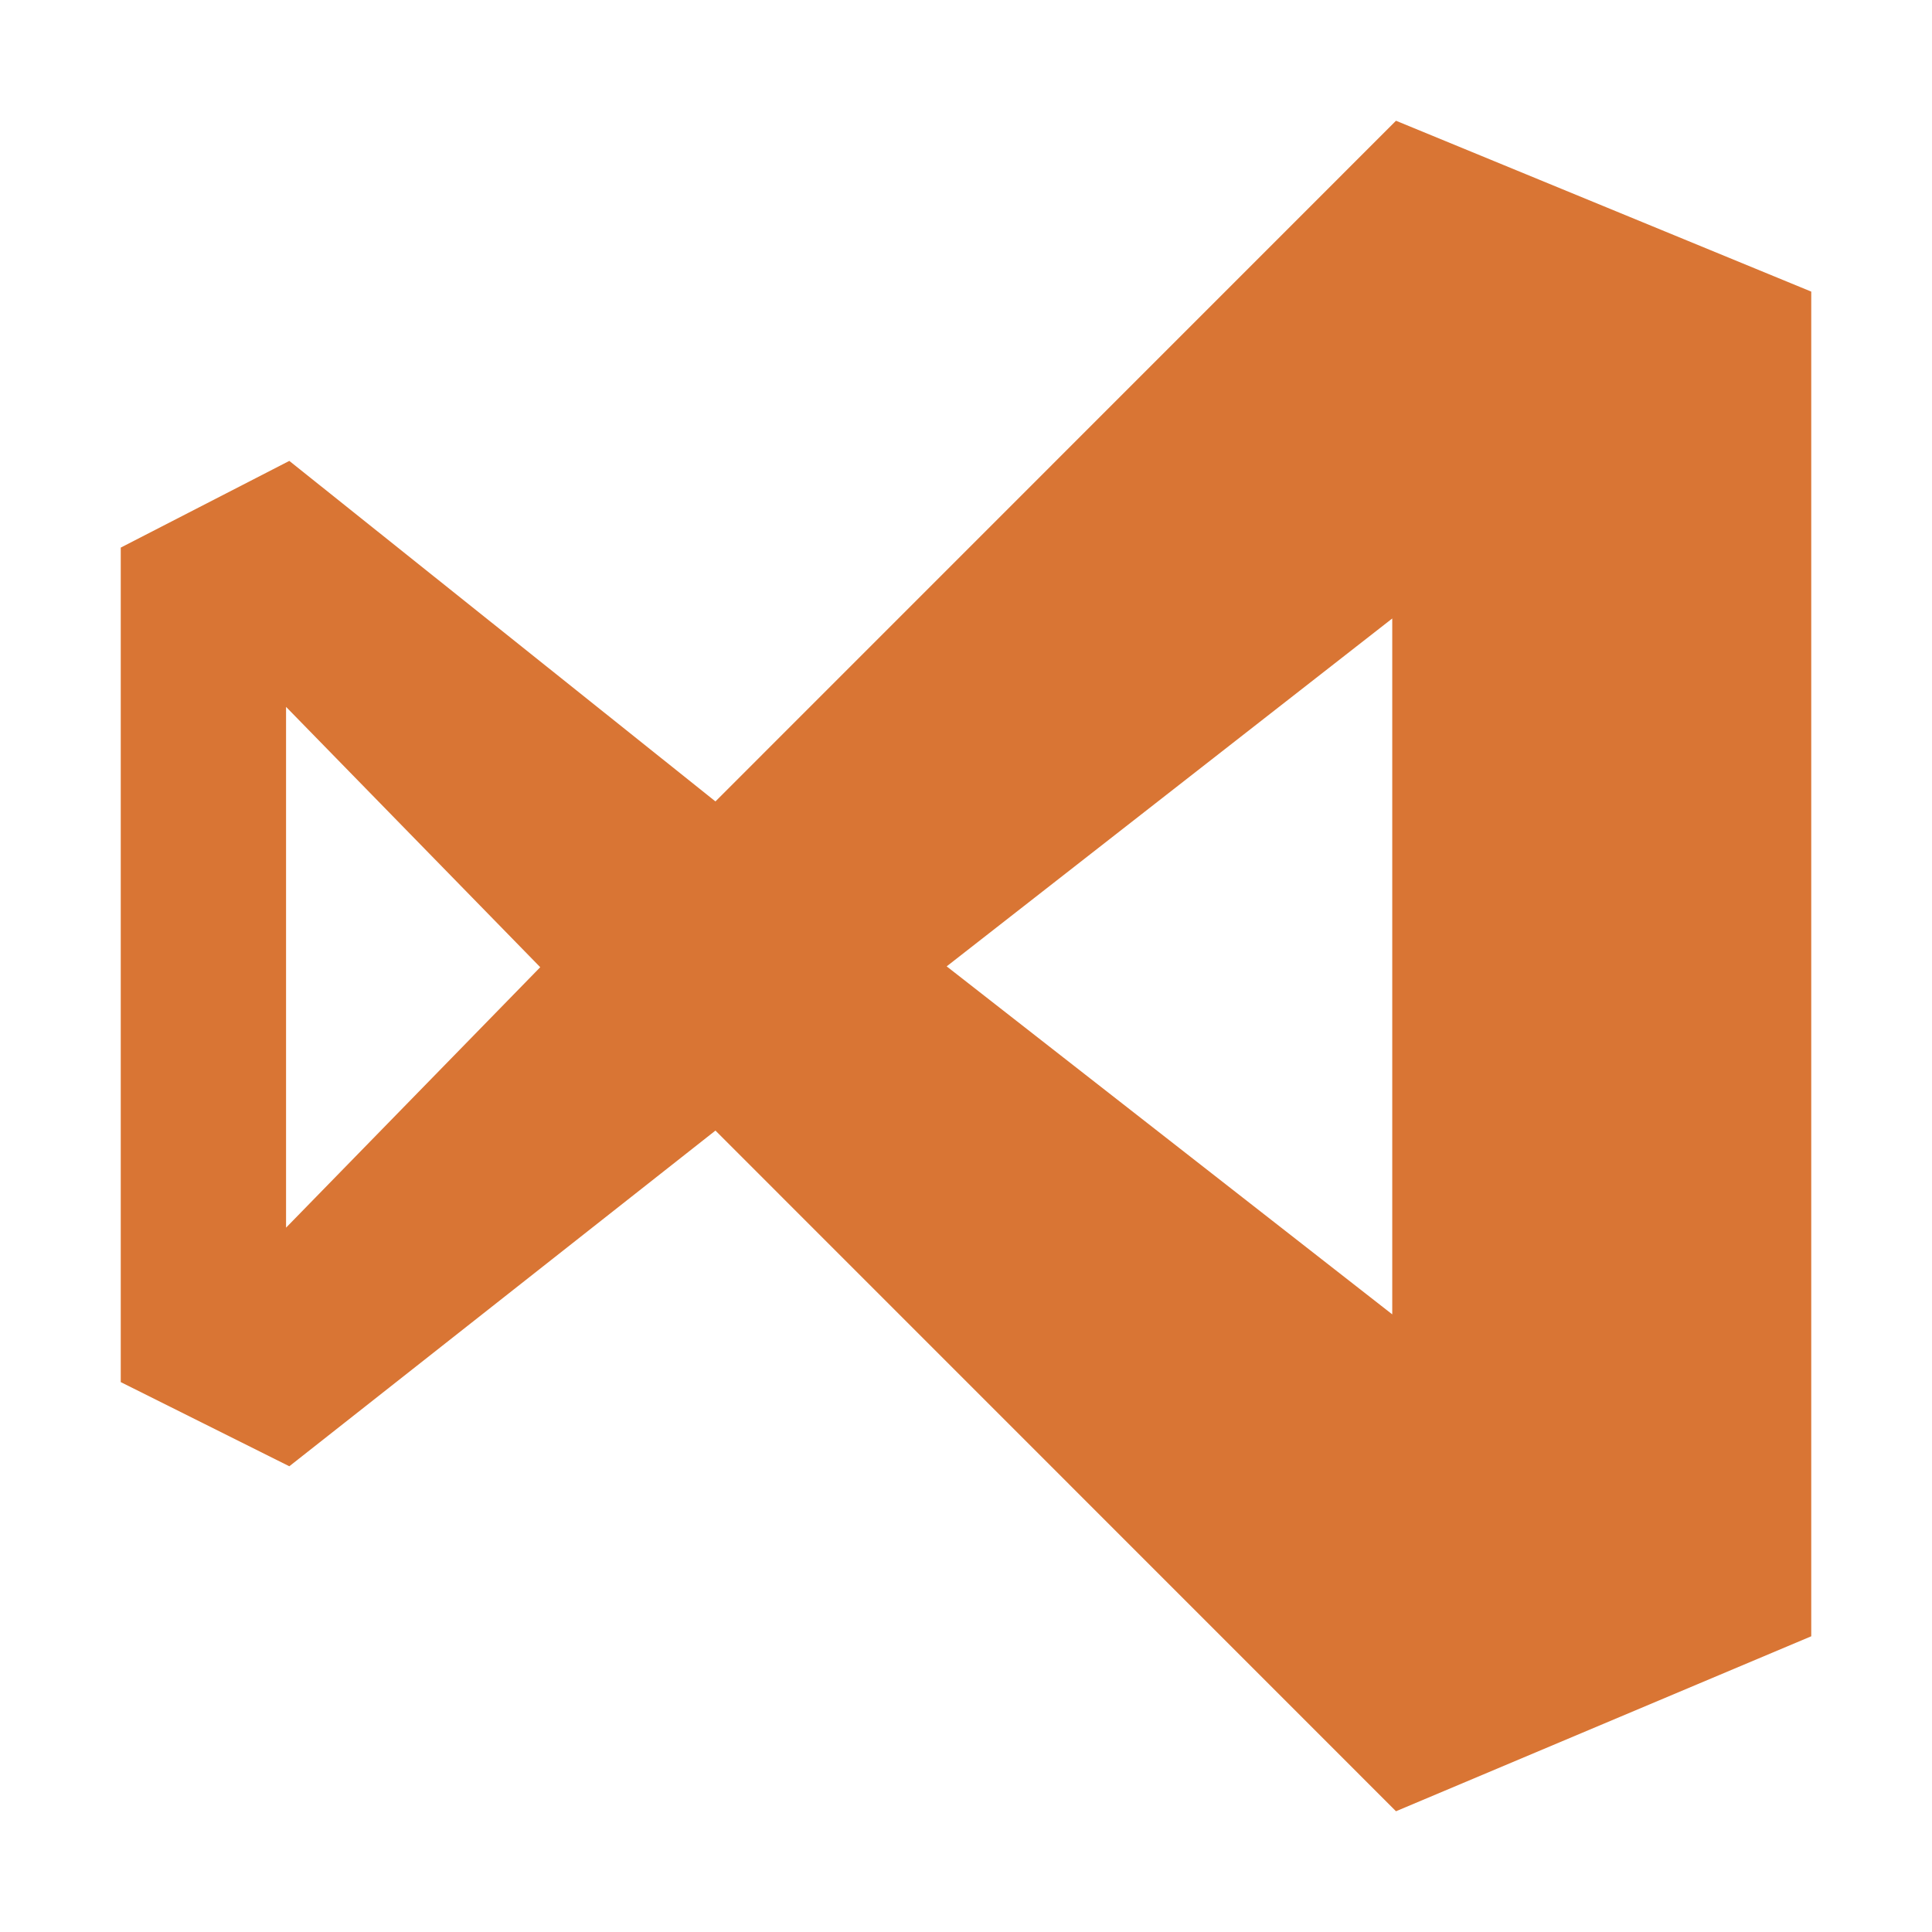
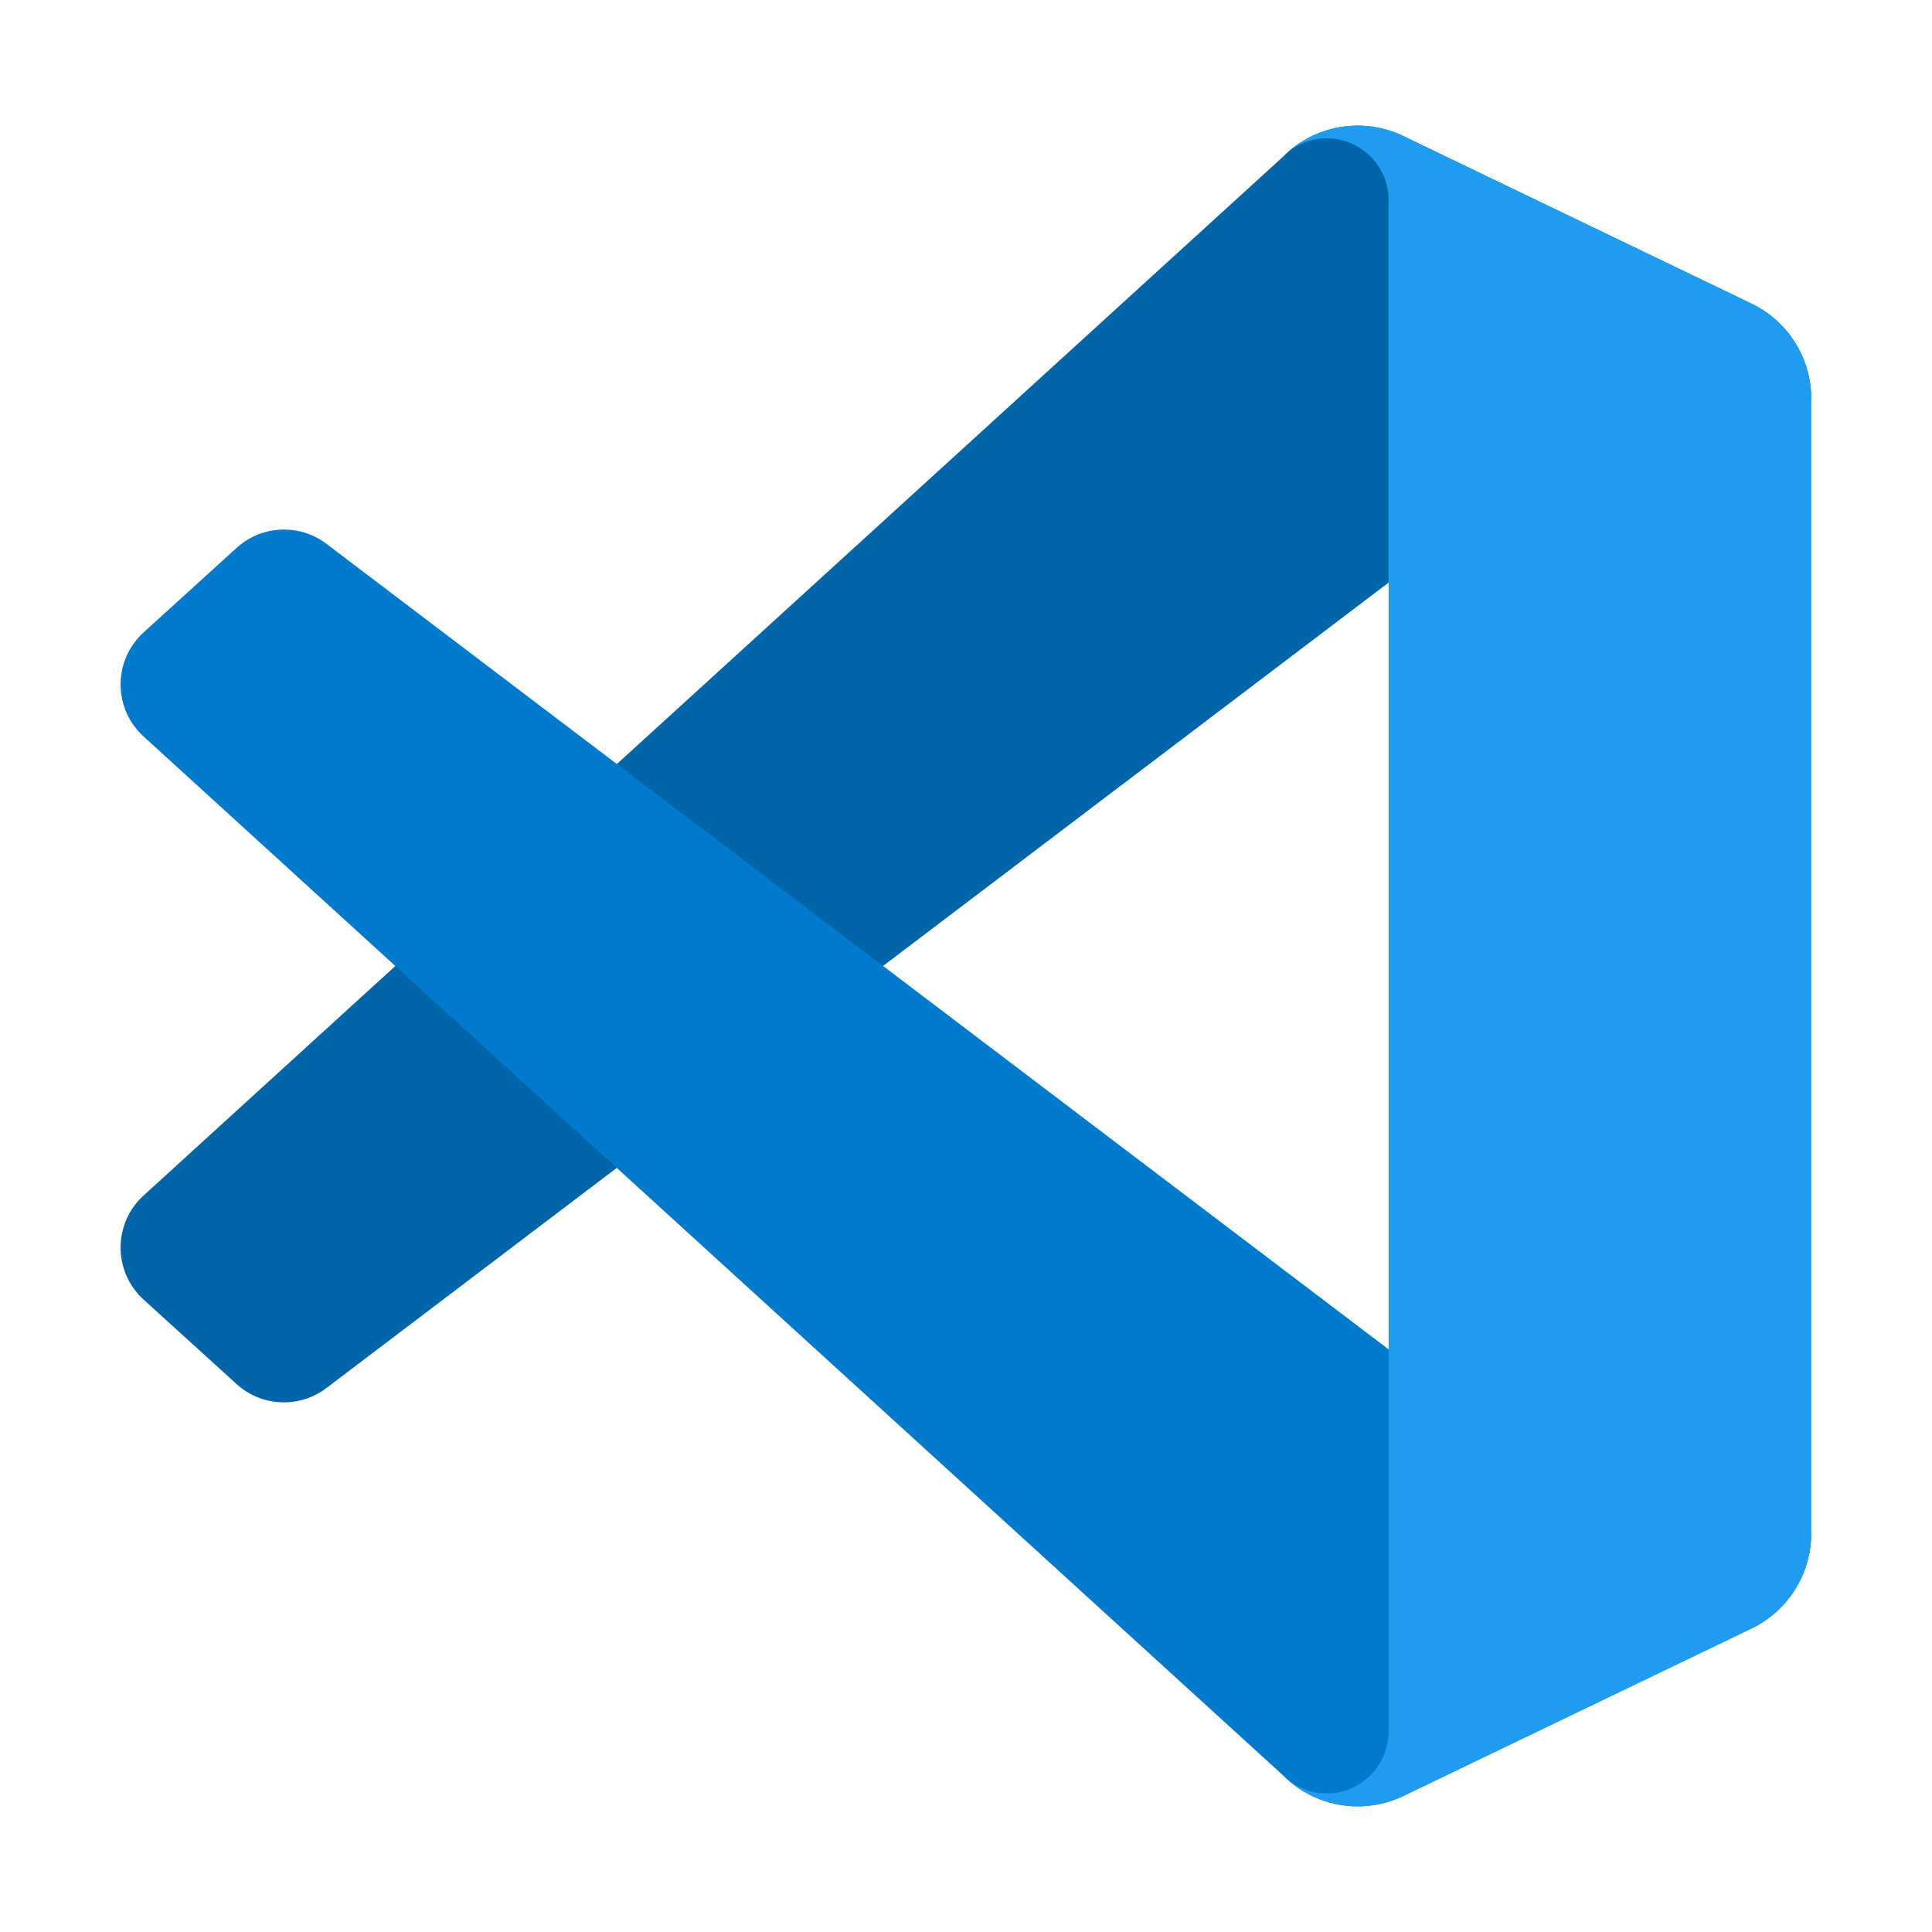
- <svg xmlns="http://www.w3.org/2000/svg" viewBox="0 0 16 16">
-   <path fill="#D97534" fill-rule="evenodd" d="M0,10.446 L0,3.535 L1.396,2.817 L4.925,5.637 L10.561,0 L14,1.415 L14,12.551 L10.561,14 L4.925,8.363 L1.396,11.143 L0,10.446 Z M1.369,9.167 L3.474,7.01 L1.369,4.854 L1.369,9.167 Z M10.53,9.885 L10.53,4.122 L6.84,7.003 L10.53,9.885 Z" transform="translate(1 1)" />
+ <svg xmlns="http://www.w3.org/2000/svg" viewBox="0 0 32 32">
+   <path d="M29.01,5.03,23.244,2.254a1.742,1.742,0,0,0-1.989.338L2.38,19.8A1.166,1.166,0,0,0,2.3,21.447c.025.027.05.053.077.077l1.541,1.4a1.165,1.165,0,0,0,1.489.066L28.142,5.75A1.158,1.158,0,0,1,30,6.672V6.605A1.748,1.748,0,0,0,29.01,5.03Z" style="fill:#0065a9" />
+   <path d="M29.01,26.97l-5.766,2.777a1.745,1.745,0,0,1-1.989-.338L2.38,12.2A1.166,1.166,0,0,1,2.3,10.553c.025-.027.05-.053.077-.077l1.541-1.4A1.165,1.165,0,0,1,5.41,9.01L28.142,26.25A1.158,1.158,0,0,0,30,25.328V25.4A1.749,1.749,0,0,1,29.01,26.97Z" style="fill:#007acc" />
+   <path d="M23.244,29.747a1.745,1.745,0,0,1-1.989-.338A1.025,1.025,0,0,0,23,28.684V3.316a1.024,1.024,0,0,0-1.749-.724,1.744,1.744,0,0,1,1.989-.339l5.765,2.772A1.748,1.748,0,0,1,30,6.6V25.4a1.748,1.748,0,0,1-.991,1.576Z" style="fill:#1f9cf0" />
</svg>
